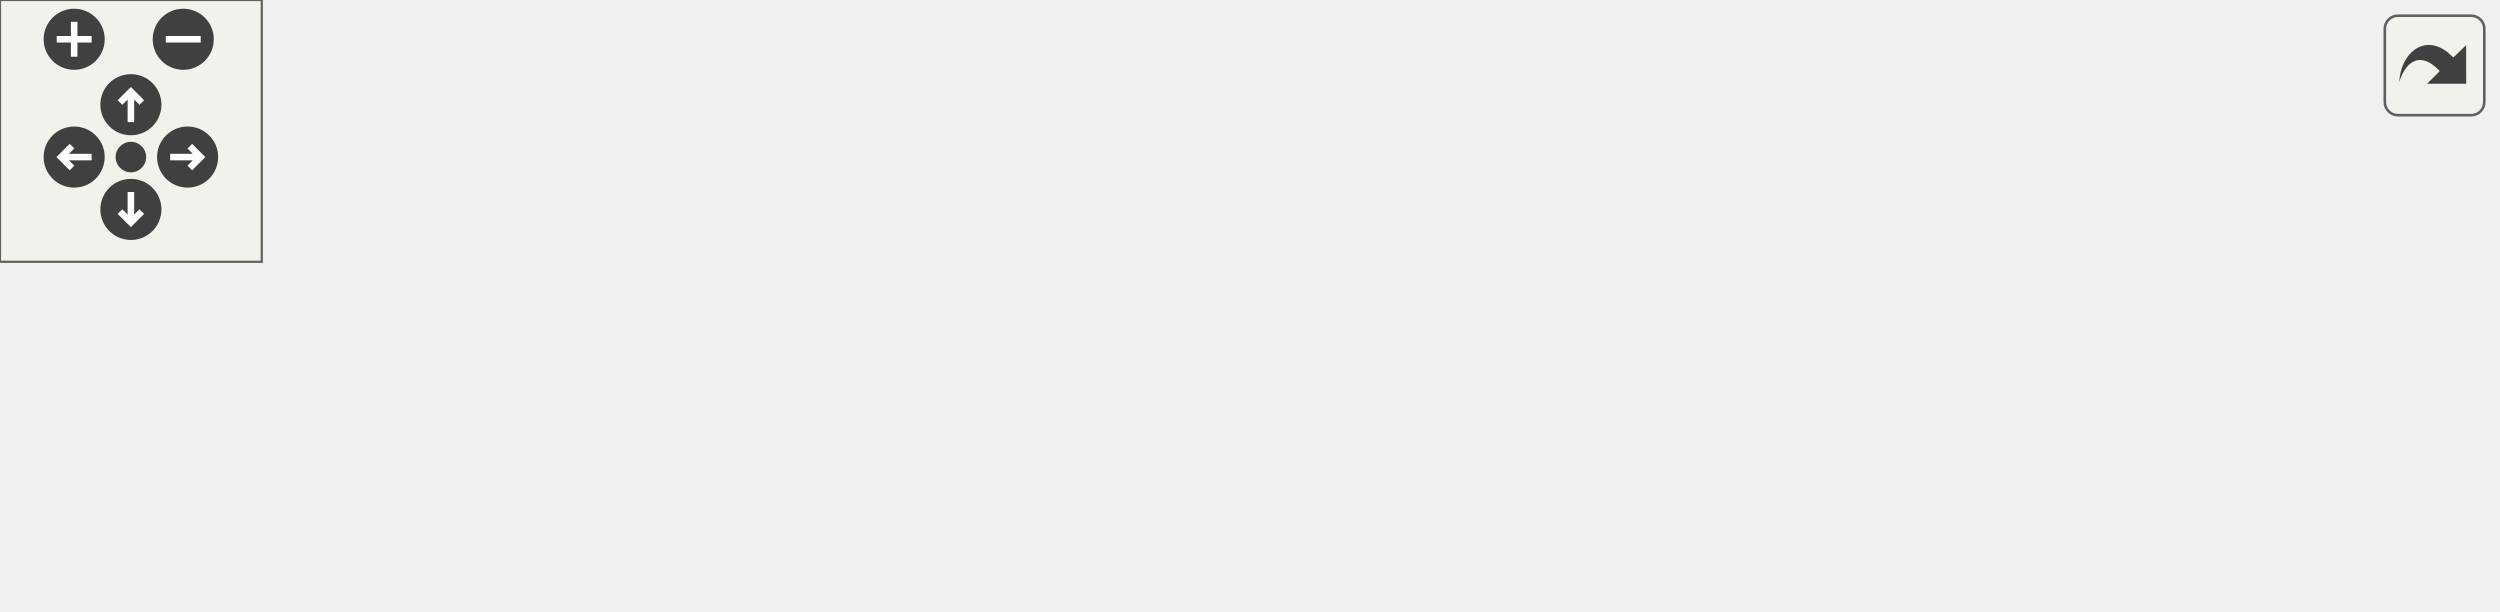
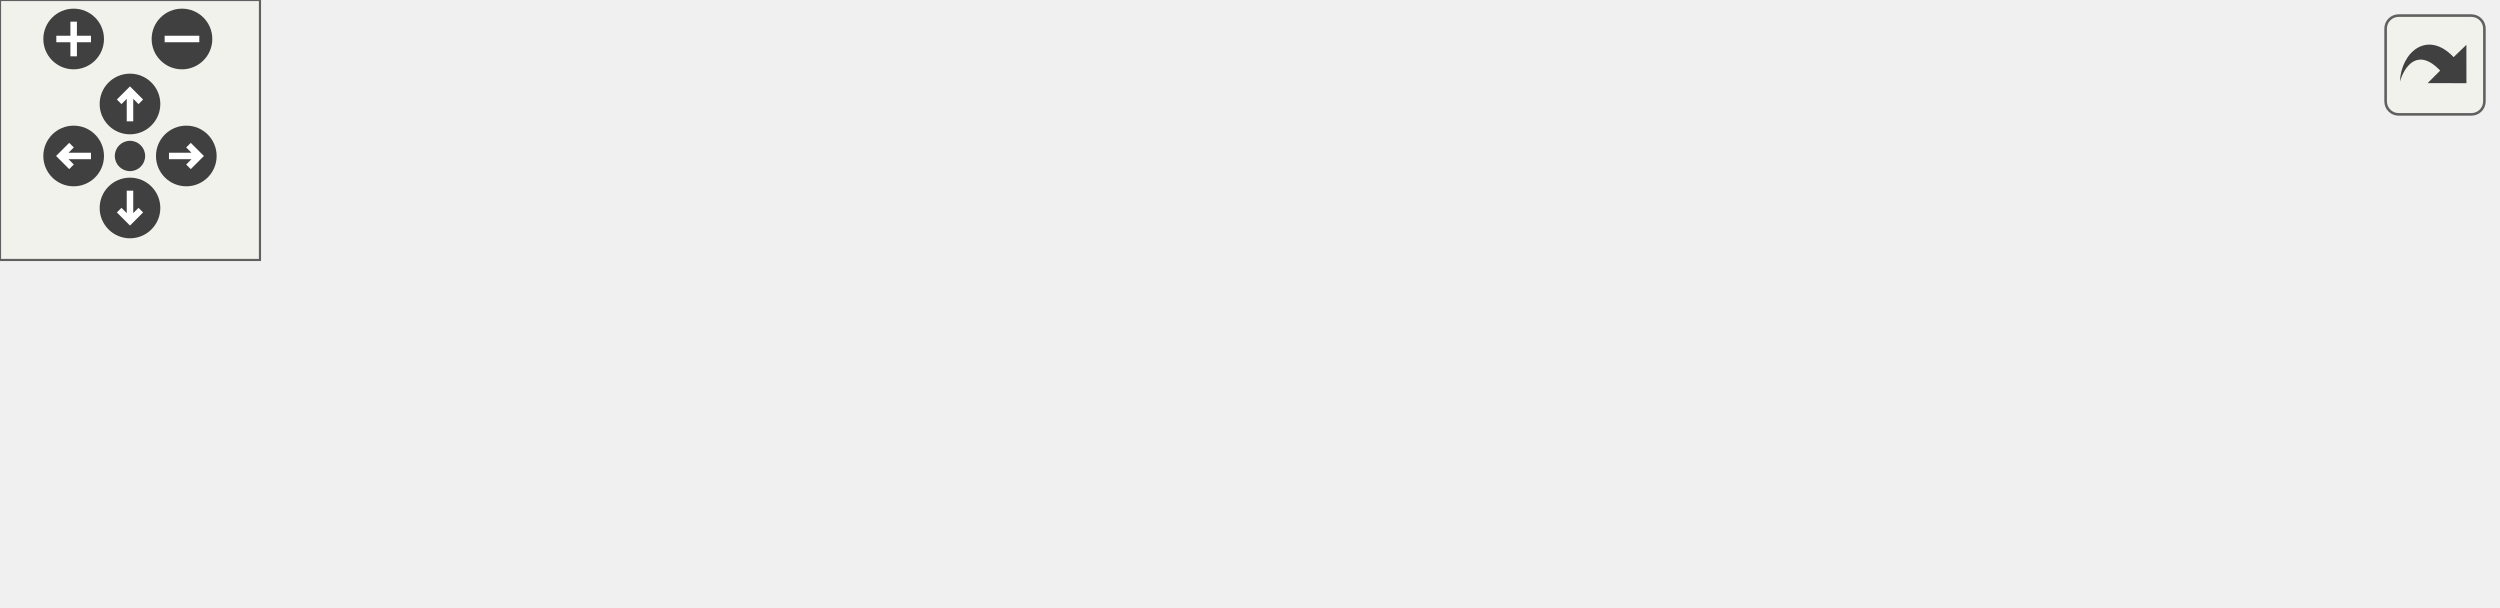
<svg xmlns="http://www.w3.org/2000/svg" xmlns:xlink="http://www.w3.org/1999/xlink" id="main" version="1.1" xml:space="preserve">
  <style type="text/css">
.edge:hover path { stroke: red; }
.edge:hover polygon { stroke: red; fill: red; }
</style>
  <defs>
    <circle id="rim" cx="0" cy="0" r="7" />
    <circle id="rim2" cx="0" cy="0" r="3.5" />
    <g id="zoomPlus">
      <use xlink:href="#rim" fill="#404040">
        <set attributeName="fill" to="#808080" begin="zoomplus.mouseover" end="zoomplus.mouseout" />
      </use>
      <path d="M-4,0h8M0,-4v8" fill="none" stroke="white" stroke-width="1.5" pointer-events="none" />
    </g>
    <g id="zoomMin">
      <use xlink:href="#rim" fill="#404040">
        <set attributeName="fill" to="#808080" begin="zoomminus.mouseover" end="zoomminus.mouseout" />
      </use>
      <path d="M-4,0h8" fill="none" stroke="white" stroke-width="1.5" pointer-events="none" />
    </g>
    <g id="dirArrow">
      <path fill="none" stroke="white" stroke-width="1.5" d="M0,-3.0v7 M-2.5,-0.5L0,-3.0L2.5,-0.5" />
    </g>
    <g id="resetDef">
      <use xlink:href="#rim2" fill="#404040">
        <set attributeName="fill" to="#808080" begin="reset.mouseover" end="reset.mouseout" />
      </use>
    </g>
  </defs>
  <svg id="graph" class="graph">
    <g id="viewport">
      <g id="node1" class="node">
        <g id="a_node1">
          <a xlink:title="This class processes incoming MIDI messages and quantizes the audio output with any MIDI CC messages ...">
-             <polygon fill="#bfbfbf" stroke="black" points="186,-24.5 186,-54.5 332,-54.5 332,-24.5 186,-24.5" />
-             <text text-anchor="start" x="194" y="-42.5" font-family="Helvetica,sans-Serif" font-size="10.00">lemons::plugin::Parameter</text>
-             <text text-anchor="middle" x="259" y="-31.5" font-family="Helvetica,sans-Serif" font-size="10.00">Processor&lt; SampleType &gt;</text>
+             <polygon fill="#bfbfbf" stroke="black" points="190,-24.5 190,-54.5 336,-54.5 336,-24.5 190,-24.5" />
+             <text text-anchor="start" x="198" y="-42.5" font-family="Helvetica,sans-Serif" font-size="10.00">lemons::plugin::Parameter</text>
+             <text text-anchor="middle" x="263" y="-31.5" font-family="Helvetica,sans-Serif" font-size="10.00">Processor&lt; SampleType &gt;</text>
          </a>
        </g>
      </g>
      <g id="node3" class="node">
        <g id="a_node3">
          <a xlink:href="classlemons_1_1plugin_1_1_parameter_processor.html" target="_top" xlink:title=" ">
-             <polygon fill="none" stroke="black" points="427,-49.5 427,-79.5 572,-79.5 572,-49.5 427,-49.5" />
-             <text text-anchor="start" x="435" y="-67.5" font-family="Helvetica,sans-Serif" font-size="10.00">lemons::plugin::Parameter</text>
-             <text text-anchor="middle" x="499.5" y="-56.5" font-family="Helvetica,sans-Serif" font-size="10.00">Processor&lt; double &gt;</text>
+             <polygon fill="none" stroke="black" points="431,-49.5 431,-79.5 576,-79.5 576,-49.5 431,-49.5" />
+             <text text-anchor="start" x="439" y="-67.5" font-family="Helvetica,sans-Serif" font-size="10.00">lemons::plugin::Parameter</text>
+             <text text-anchor="middle" x="503.5" y="-56.5" font-family="Helvetica,sans-Serif" font-size="10.00">Processor&lt; double &gt;</text>
          </a>
        </g>
      </g>
      <g id="edge2" class="edge">
-         <path fill="none" stroke="orange" stroke-dasharray="5,2" d="M342.21,-48.12C369.78,-51.01 400.27,-54.2 426.95,-57" />
-         <polygon fill="orange" stroke="orange" points="342.52,-44.63 332.21,-47.07 341.79,-51.59 342.52,-44.63" />
-         <text text-anchor="middle" x="379.5" y="-57.5" font-family="Helvetica,sans-Serif" font-size="10.00"> &lt; double &gt;</text>
+         <path fill="none" stroke="orange" stroke-dasharray="5,2" d="M346.21,-48.12C373.78,-51.01 404.27,-54.2 430.95,-57" />
+         <polygon fill="orange" stroke="orange" points="346.52,-44.63 336.21,-47.07 345.79,-51.59 346.52,-44.63" />
+         <text text-anchor="middle" x="383.5" y="-57.5" font-family="Helvetica,sans-Serif" font-size="10.00"> &lt; double &gt;</text>
      </g>
      <g id="node4" class="node">
        <g id="a_node4">
          <a xlink:href="classlemons_1_1plugin_1_1_parameter_processor.html" target="_top" xlink:title=" ">
-             <polygon fill="none" stroke="black" points="427,-0.5 427,-30.5 572,-30.5 572,-0.5 427,-0.5" />
-             <text text-anchor="start" x="435" y="-18.5" font-family="Helvetica,sans-Serif" font-size="10.00">lemons::plugin::Parameter</text>
-             <text text-anchor="middle" x="499.5" y="-7.5" font-family="Helvetica,sans-Serif" font-size="10.00">Processor&lt; float &gt;</text>
+             <polygon fill="none" stroke="black" points="431,-0.5 431,-30.5 576,-30.5 576,-0.5 431,-0.5" />
+             <text text-anchor="start" x="439" y="-18.5" font-family="Helvetica,sans-Serif" font-size="10.00">lemons::plugin::Parameter</text>
+             <text text-anchor="middle" x="503.5" y="-7.5" font-family="Helvetica,sans-Serif" font-size="10.00">Processor&lt; float &gt;</text>
          </a>
        </g>
      </g>
      <g id="edge3" class="edge">
-         <path fill="none" stroke="orange" stroke-dasharray="5,2" d="M342.21,-31.23C369.78,-28.45 400.27,-25.38 426.95,-22.7" />
-         <polygon fill="orange" stroke="orange" points="341.8,-27.75 332.21,-32.23 342.51,-34.72 341.8,-27.75" />
-         <text text-anchor="middle" x="379.5" y="-33.5" font-family="Helvetica,sans-Serif" font-size="10.00"> &lt; float &gt;</text>
+         <path fill="none" stroke="orange" stroke-dasharray="5,2" d="M346.21,-31.23C373.78,-28.45 404.27,-25.38 430.95,-22.7" />
+         <polygon fill="orange" stroke="orange" points="345.8,-27.75 336.21,-32.23 346.51,-34.72 345.8,-27.75" />
+         <text text-anchor="middle" x="383.5" y="-33.5" font-family="Helvetica,sans-Serif" font-size="10.00"> &lt; float &gt;</text>
      </g>
      <g id="node2" class="node">
        <g id="a_node2">
-           <a xlink:href="classlemons_1_1dsp_1_1_midi_chopping_processor.html" target="_top" xlink:title=" ">
-             <polygon fill="none" stroke="black" points="0,-24.5 0,-54.5 149,-54.5 149,-24.5 0,-24.5" />
-             <text text-anchor="start" x="8" y="-42.5" font-family="Helvetica,sans-Serif" font-size="10.00">lemons::dsp::MidiChopping</text>
-             <text text-anchor="middle" x="74.5" y="-31.5" font-family="Helvetica,sans-Serif" font-size="10.00">Processor&lt; SampleType &gt;</text>
+           <a xlink:href="classlemons_1_1midi_1_1_midi_chopping_processor.html" target="_top" xlink:title=" ">
+             <polygon fill="none" stroke="black" points="0,-24.5 0,-54.5 153,-54.5 153,-24.5 0,-24.5" />
+             <text text-anchor="start" x="8" y="-42.5" font-family="Helvetica,sans-Serif" font-size="10.00">lemons::midi::MidiChopping</text>
+             <text text-anchor="middle" x="76.5" y="-31.5" font-family="Helvetica,sans-Serif" font-size="10.00">Processor&lt; SampleType &gt;</text>
          </a>
        </g>
      </g>
      <g id="edge1" class="edge">
-         <path fill="none" stroke="midnightblue" d="M159.47,-39.5C168.26,-39.5 177.15,-39.5 185.8,-39.5" />
-         <polygon fill="midnightblue" stroke="midnightblue" points="159.2,-36 149.2,-39.5 159.2,-43 159.2,-36" />
+         <path fill="none" stroke="midnightblue" d="M163.11,-39.5C172.04,-39.5 181.05,-39.5 189.81,-39.5" />
+         <polygon fill="midnightblue" stroke="midnightblue" points="163.08,-36 153.08,-39.5 163.08,-43 163.08,-36" />
      </g>
    </g>
  </svg>
  <g id="navigator" transform="translate(0 0)" fill="#404254">
    <rect fill="#f2f5e9" fill-opacity="0.5" stroke="#606060" stroke-width=".5" x="0" y="0" width="60" height="60" />
    <use id="zoomplus" xlink:href="#zoomPlus" x="17" y="9" />
    <use id="zoomminus" xlink:href="#zoomMin" x="42" y="9" />
    <use id="reset" xlink:href="#resetDef" x="30" y="36" />
    <g id="arrowUp" xlink:href="#dirArrow" transform="translate(30 24)">
      <use xlink:href="#rim" fill="#404040">
        <set attributeName="fill" to="#808080" begin="arrowUp.mouseover" end="arrowUp.mouseout" />
      </use>
      <path fill="none" stroke="white" stroke-width="1.5" d="M0,-3.0v7 M-2.5,-0.5L0,-3.0L2.5,-0.5" />
    </g>
    <g id="arrowRight" xlink:href="#dirArrow" transform="rotate(90) translate(36 -43)">
      <use xlink:href="#rim" fill="#404040">
        <set attributeName="fill" to="#808080" begin="arrowRight.mouseover" end="arrowRight.mouseout" />
      </use>
      <path fill="none" stroke="white" stroke-width="1.5" d="M0,-3.0v7 M-2.5,-0.5L0,-3.0L2.5,-0.5" />
    </g>
    <g id="arrowDown" xlink:href="#dirArrow" transform="rotate(180) translate(-30 -48)">
      <use xlink:href="#rim" fill="#404040">
        <set attributeName="fill" to="#808080" begin="arrowDown.mouseover" end="arrowDown.mouseout" />
      </use>
      <path fill="none" stroke="white" stroke-width="1.5" d="M0,-3.0v7 M-2.5,-0.5L0,-3.0L2.5,-0.5" />
    </g>
    <g id="arrowLeft" xlink:href="#dirArrow" transform="rotate(270) translate(-36 17)">
      <use xlink:href="#rim" fill="#404040">
        <set attributeName="fill" to="#808080" begin="arrowLeft.mouseover" end="arrowLeft.mouseout" />
      </use>
      <path fill="none" stroke="white" stroke-width="1.5" d="M0,-3.0v7 M-2.5,-0.5L0,-3.0L2.5,-0.5" />
    </g>
  </g>
  <svg viewBox="0 0 15 15" width="100%" height="30px" preserveAspectRatio="xMaxYMin meet">
    <g id="arrow_out" transform="scale(0.3 0.3)">
      <a xlink:href="classlemons_1_1plugin_1_1_parameter_processor__inherit__graph_org.svg" target="_base">
        <rect id="button" ry="5" rx="5" y="6" x="6" height="38" width="38" fill="#f2f5e9" fill-opacity="0.5" stroke="#606060" stroke-width="1.0" />
        <path id="arrow" d="M 11.5,31.437 C 11.94,20.098 22.043,11.323 32.159,21.979 L 37.069,17.246 C 37.069,17.246 37.088,32 37.088,32 L 22.16,31.978 C 22.16,31.978 26.998,27.14 26.998,27.14 C 18.529,18.264 13.292,25.23 11.5,31.437 z" style="fill:#404040;" />
      </a>
    </g>
  </svg>
</svg>
